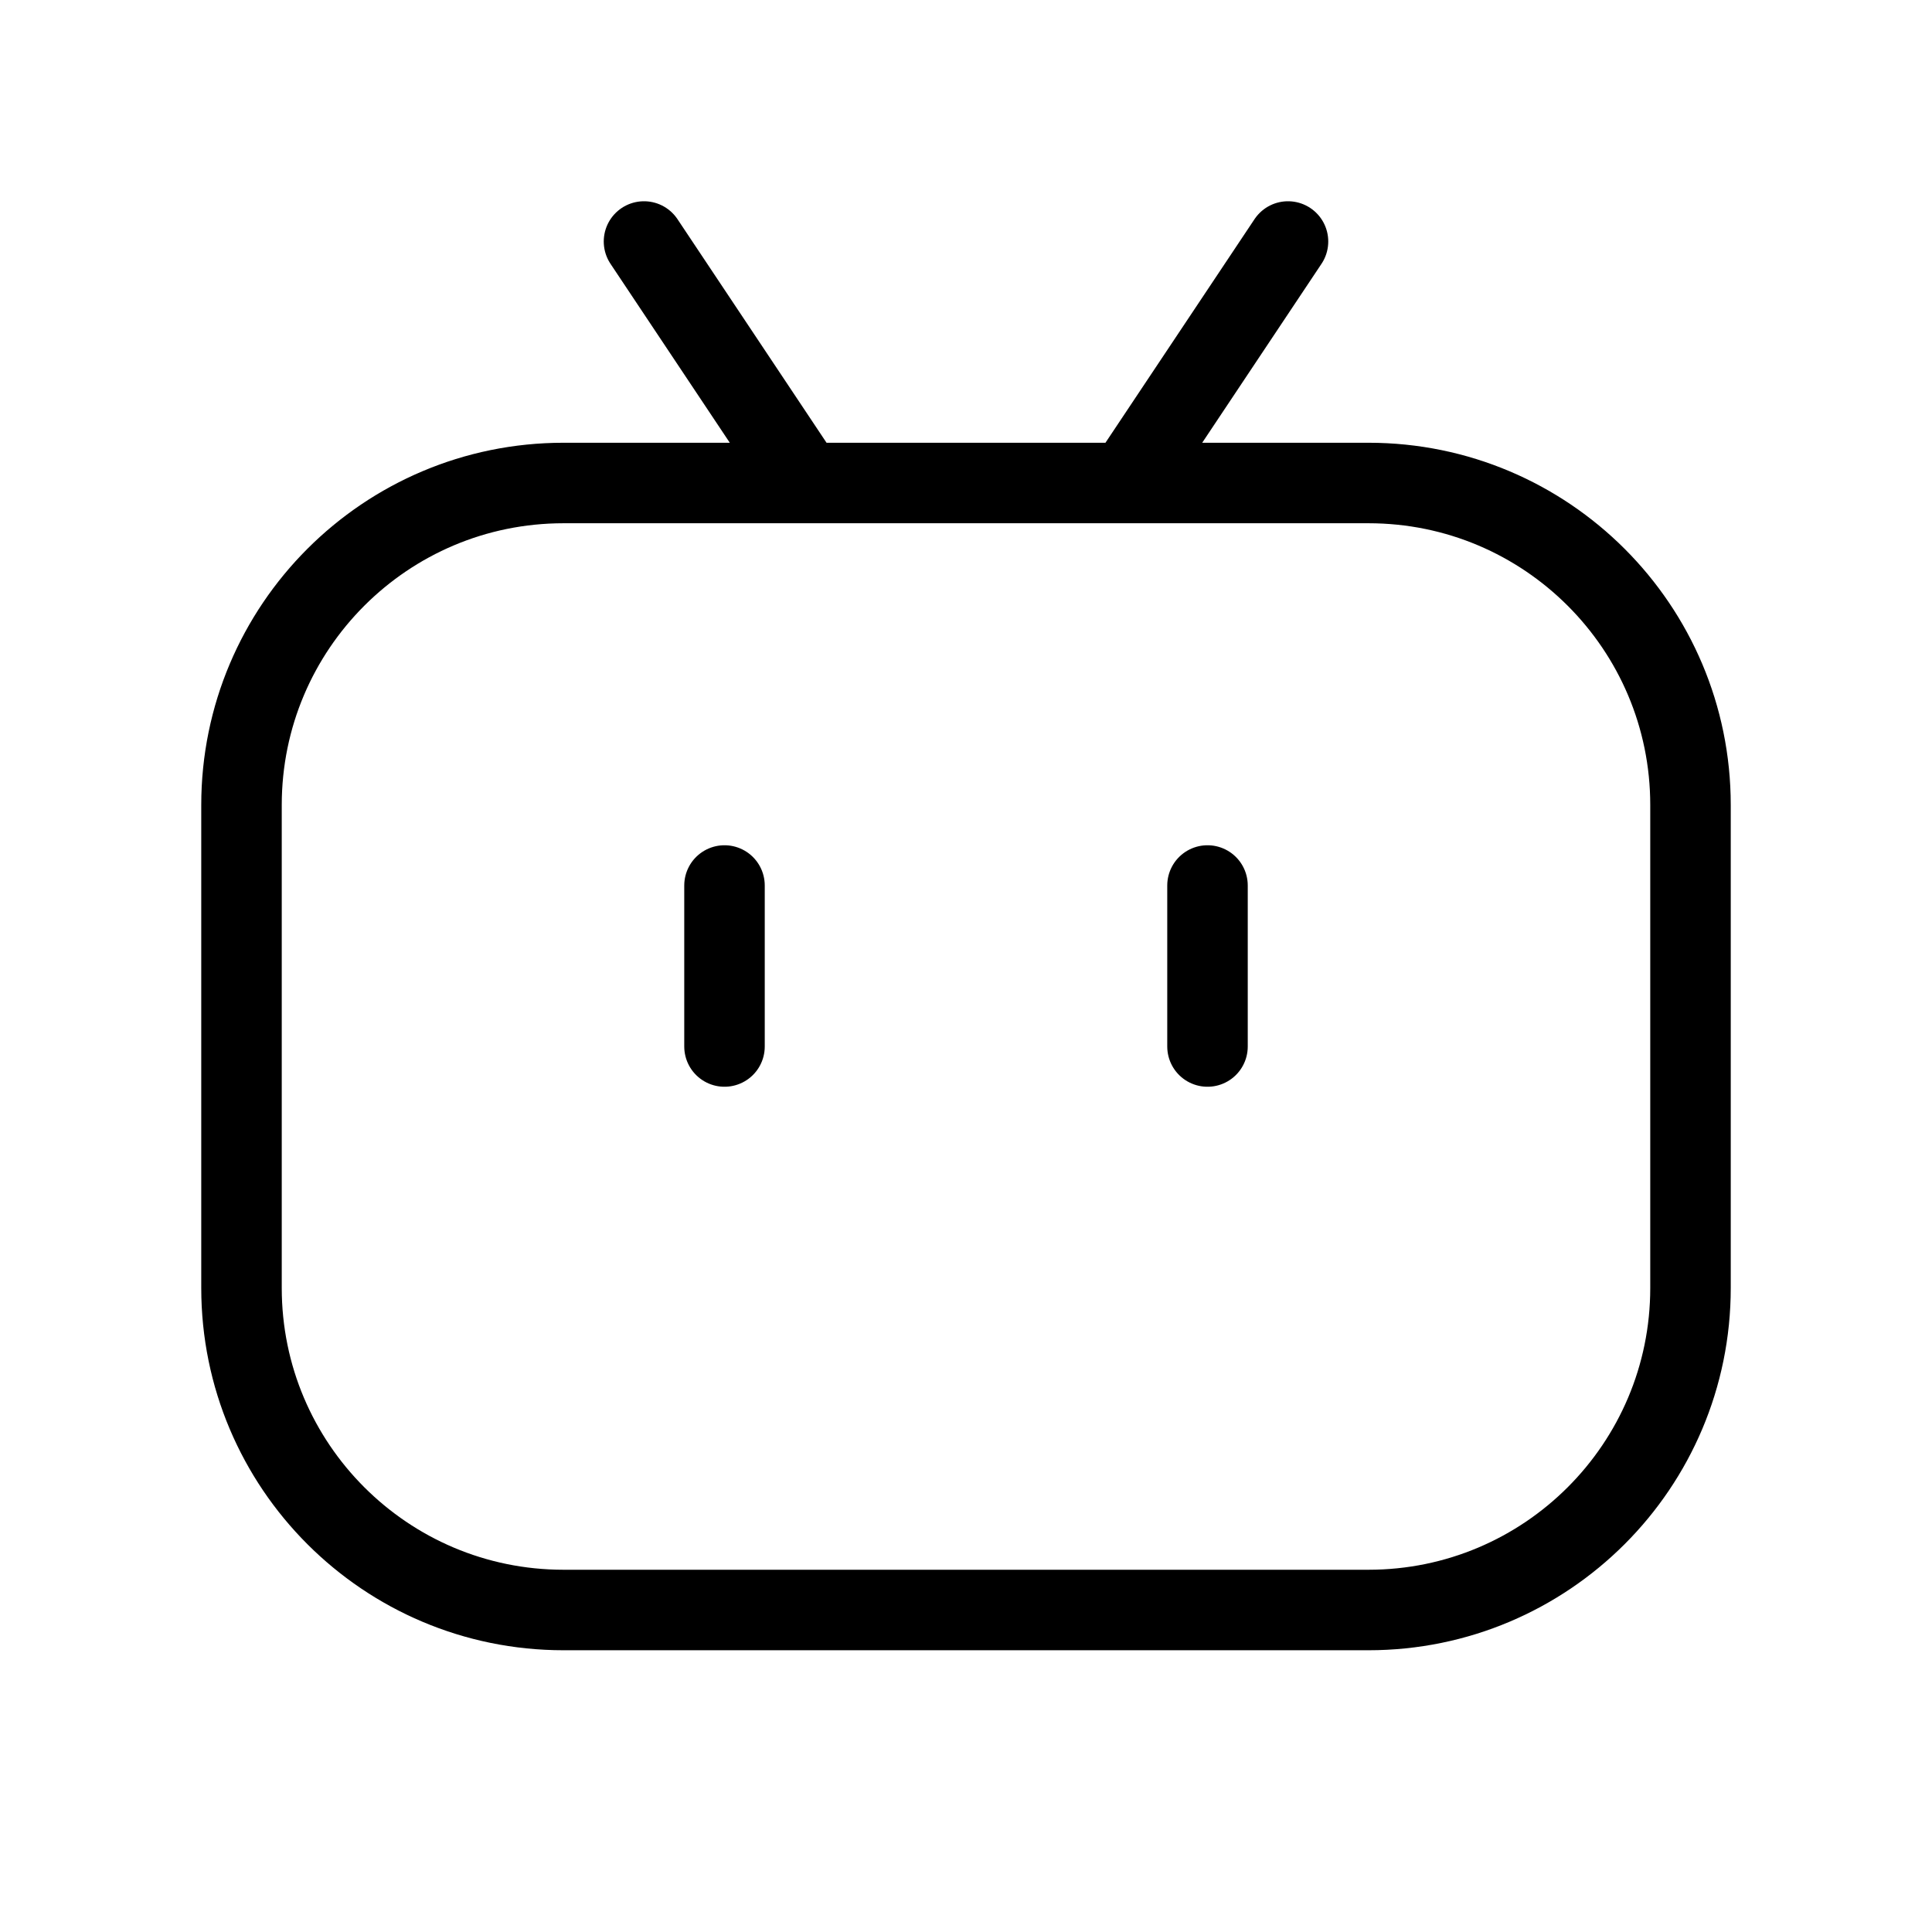
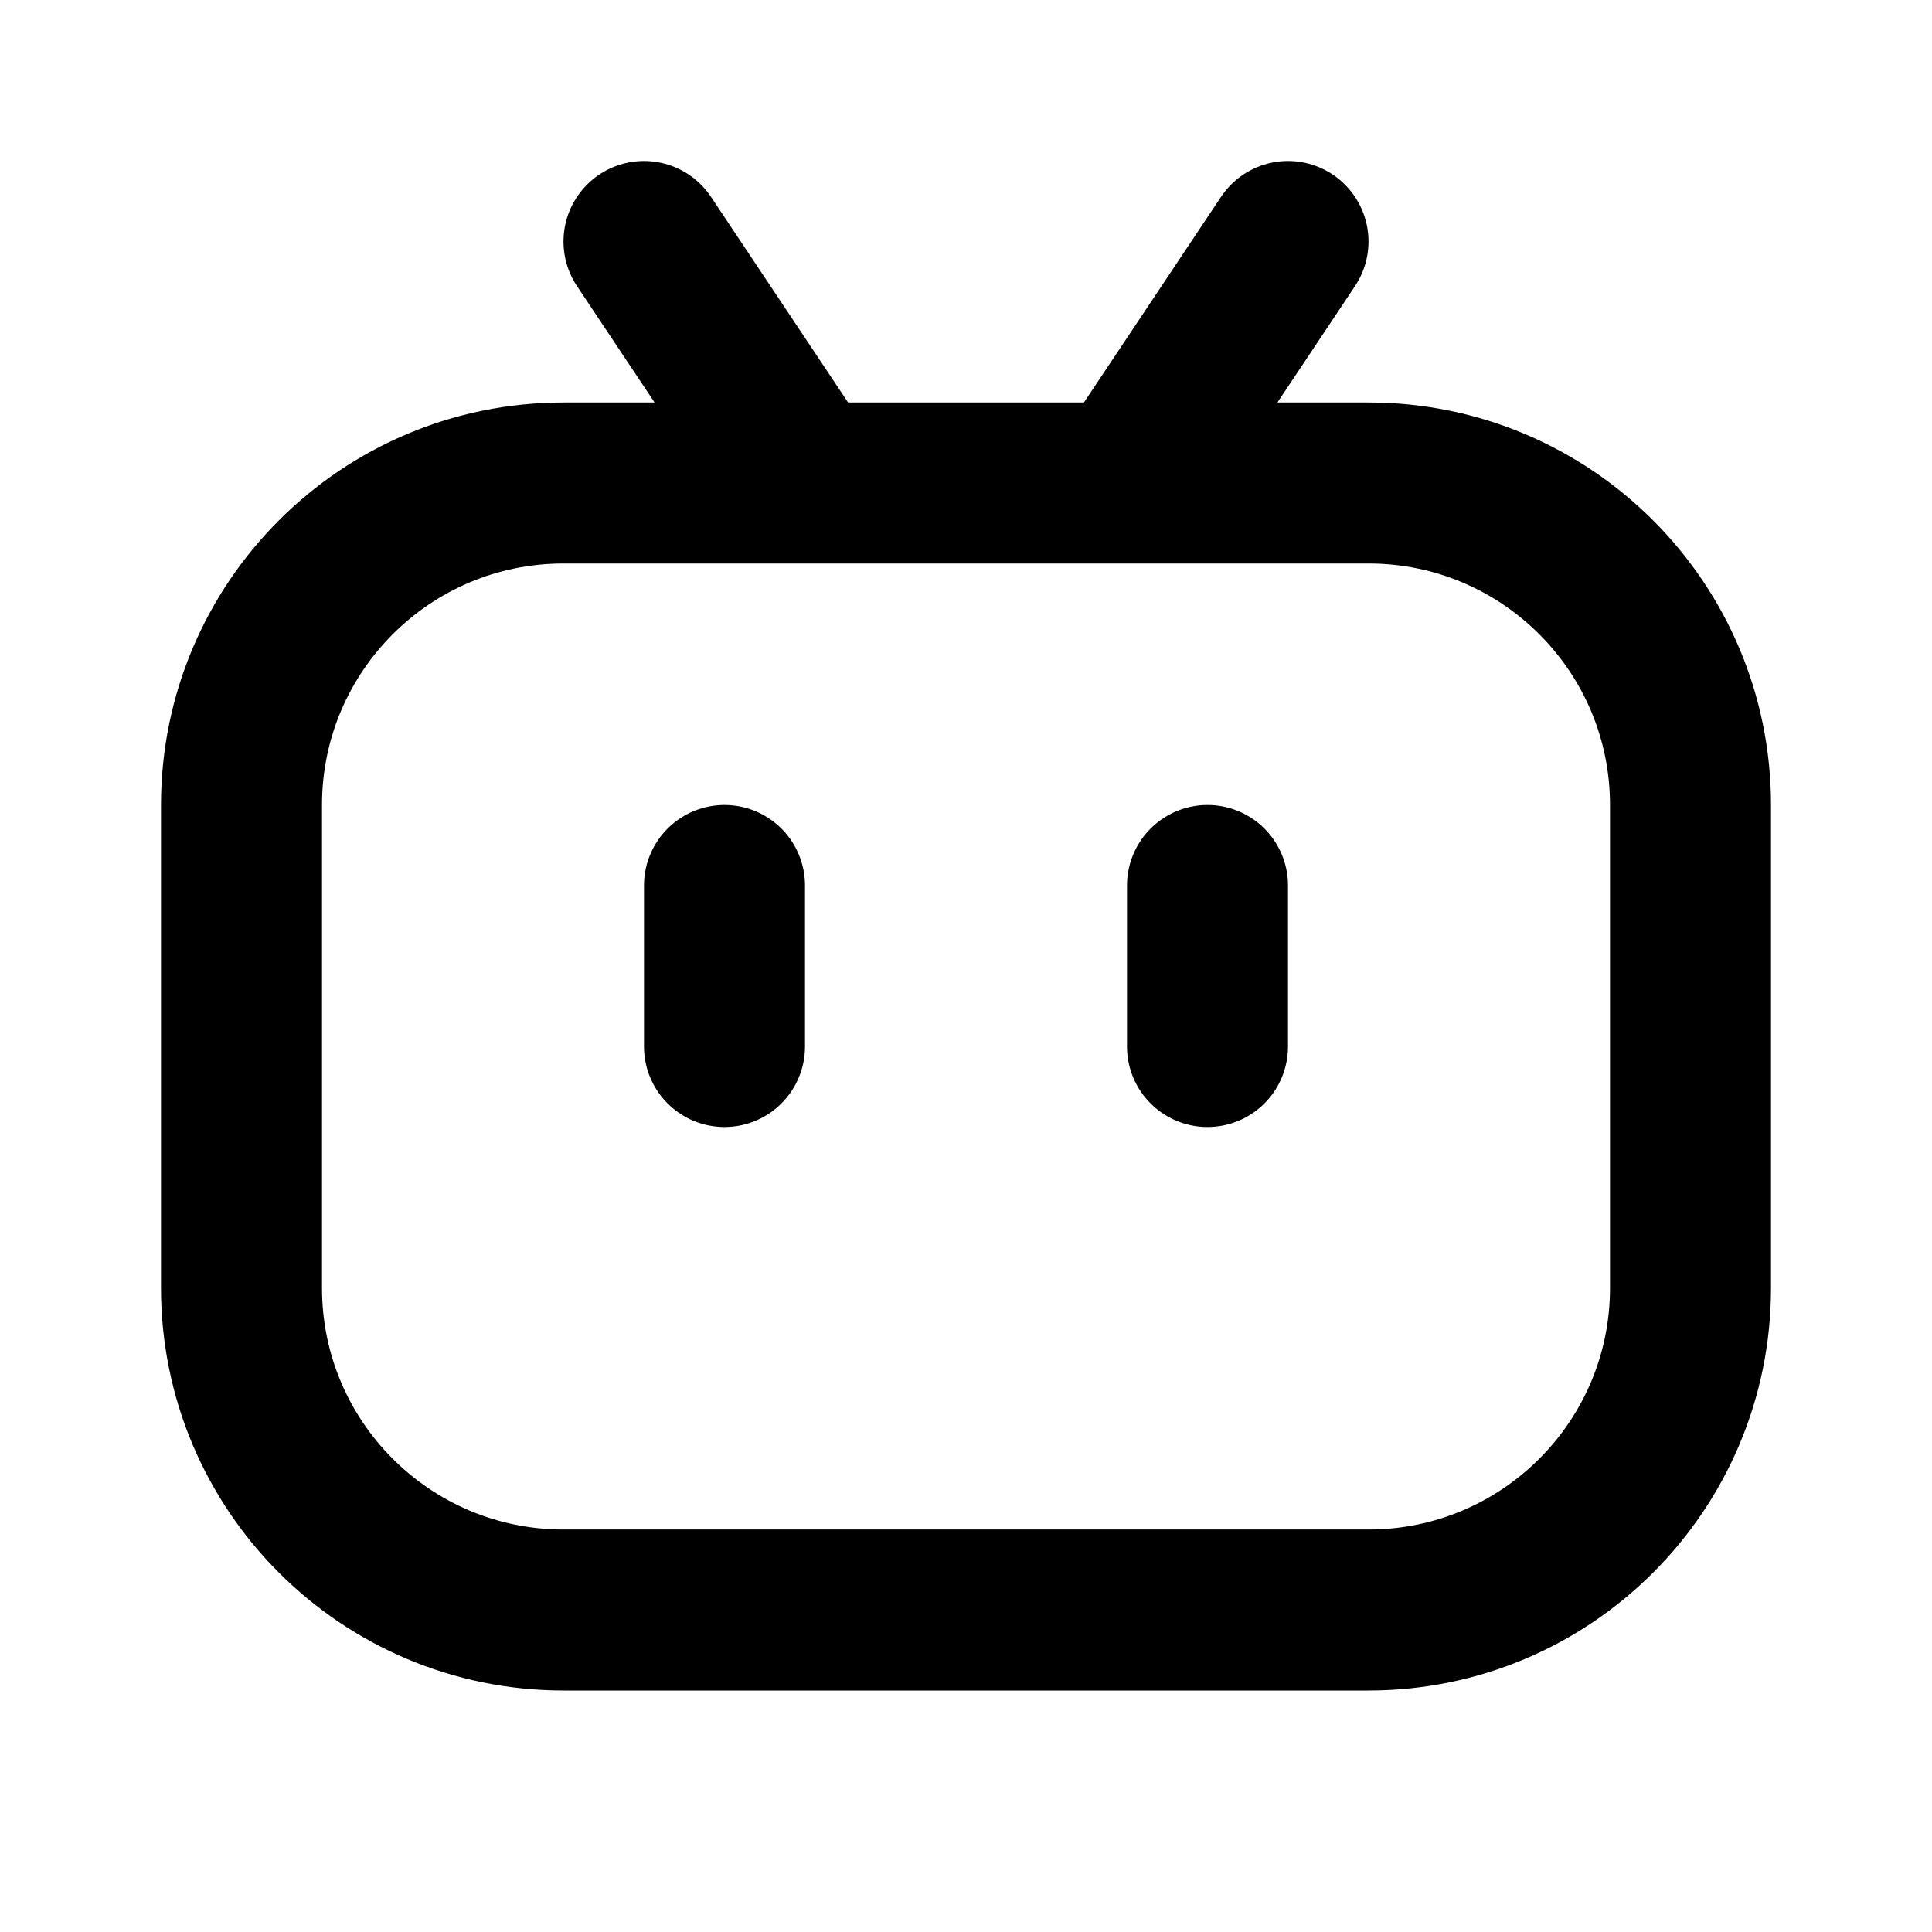
<svg xmlns="http://www.w3.org/2000/svg" width="128" height="128" viewBox="0 0 24 24">
-   <path fill="none" stroke="currentColor" stroke-linecap="round" stroke-linejoin="round" stroke-width="1" d="M3 10a4 4 0 0 1 4-4h10a4 4 0 0 1 4 4v6a4 4 0 0 1-4 4H7a4 4 0 0 1-4-4zm5-7l2 3m6-3l-2 3m-5 7v-2m6 0v2" />
+   <path fill="none" stroke="currentColor" stroke-linecap="round" stroke-linejoin="round" stroke-width="2" d="M3 10a4 4 0 0 1 4-4h10a4 4 0 0 1 4 4v6a4 4 0 0 1-4 4H7a4 4 0 0 1-4-4zm5-7l2 3m6-3l-2 3m-5 7v-2m6 0v2" />
</svg>
